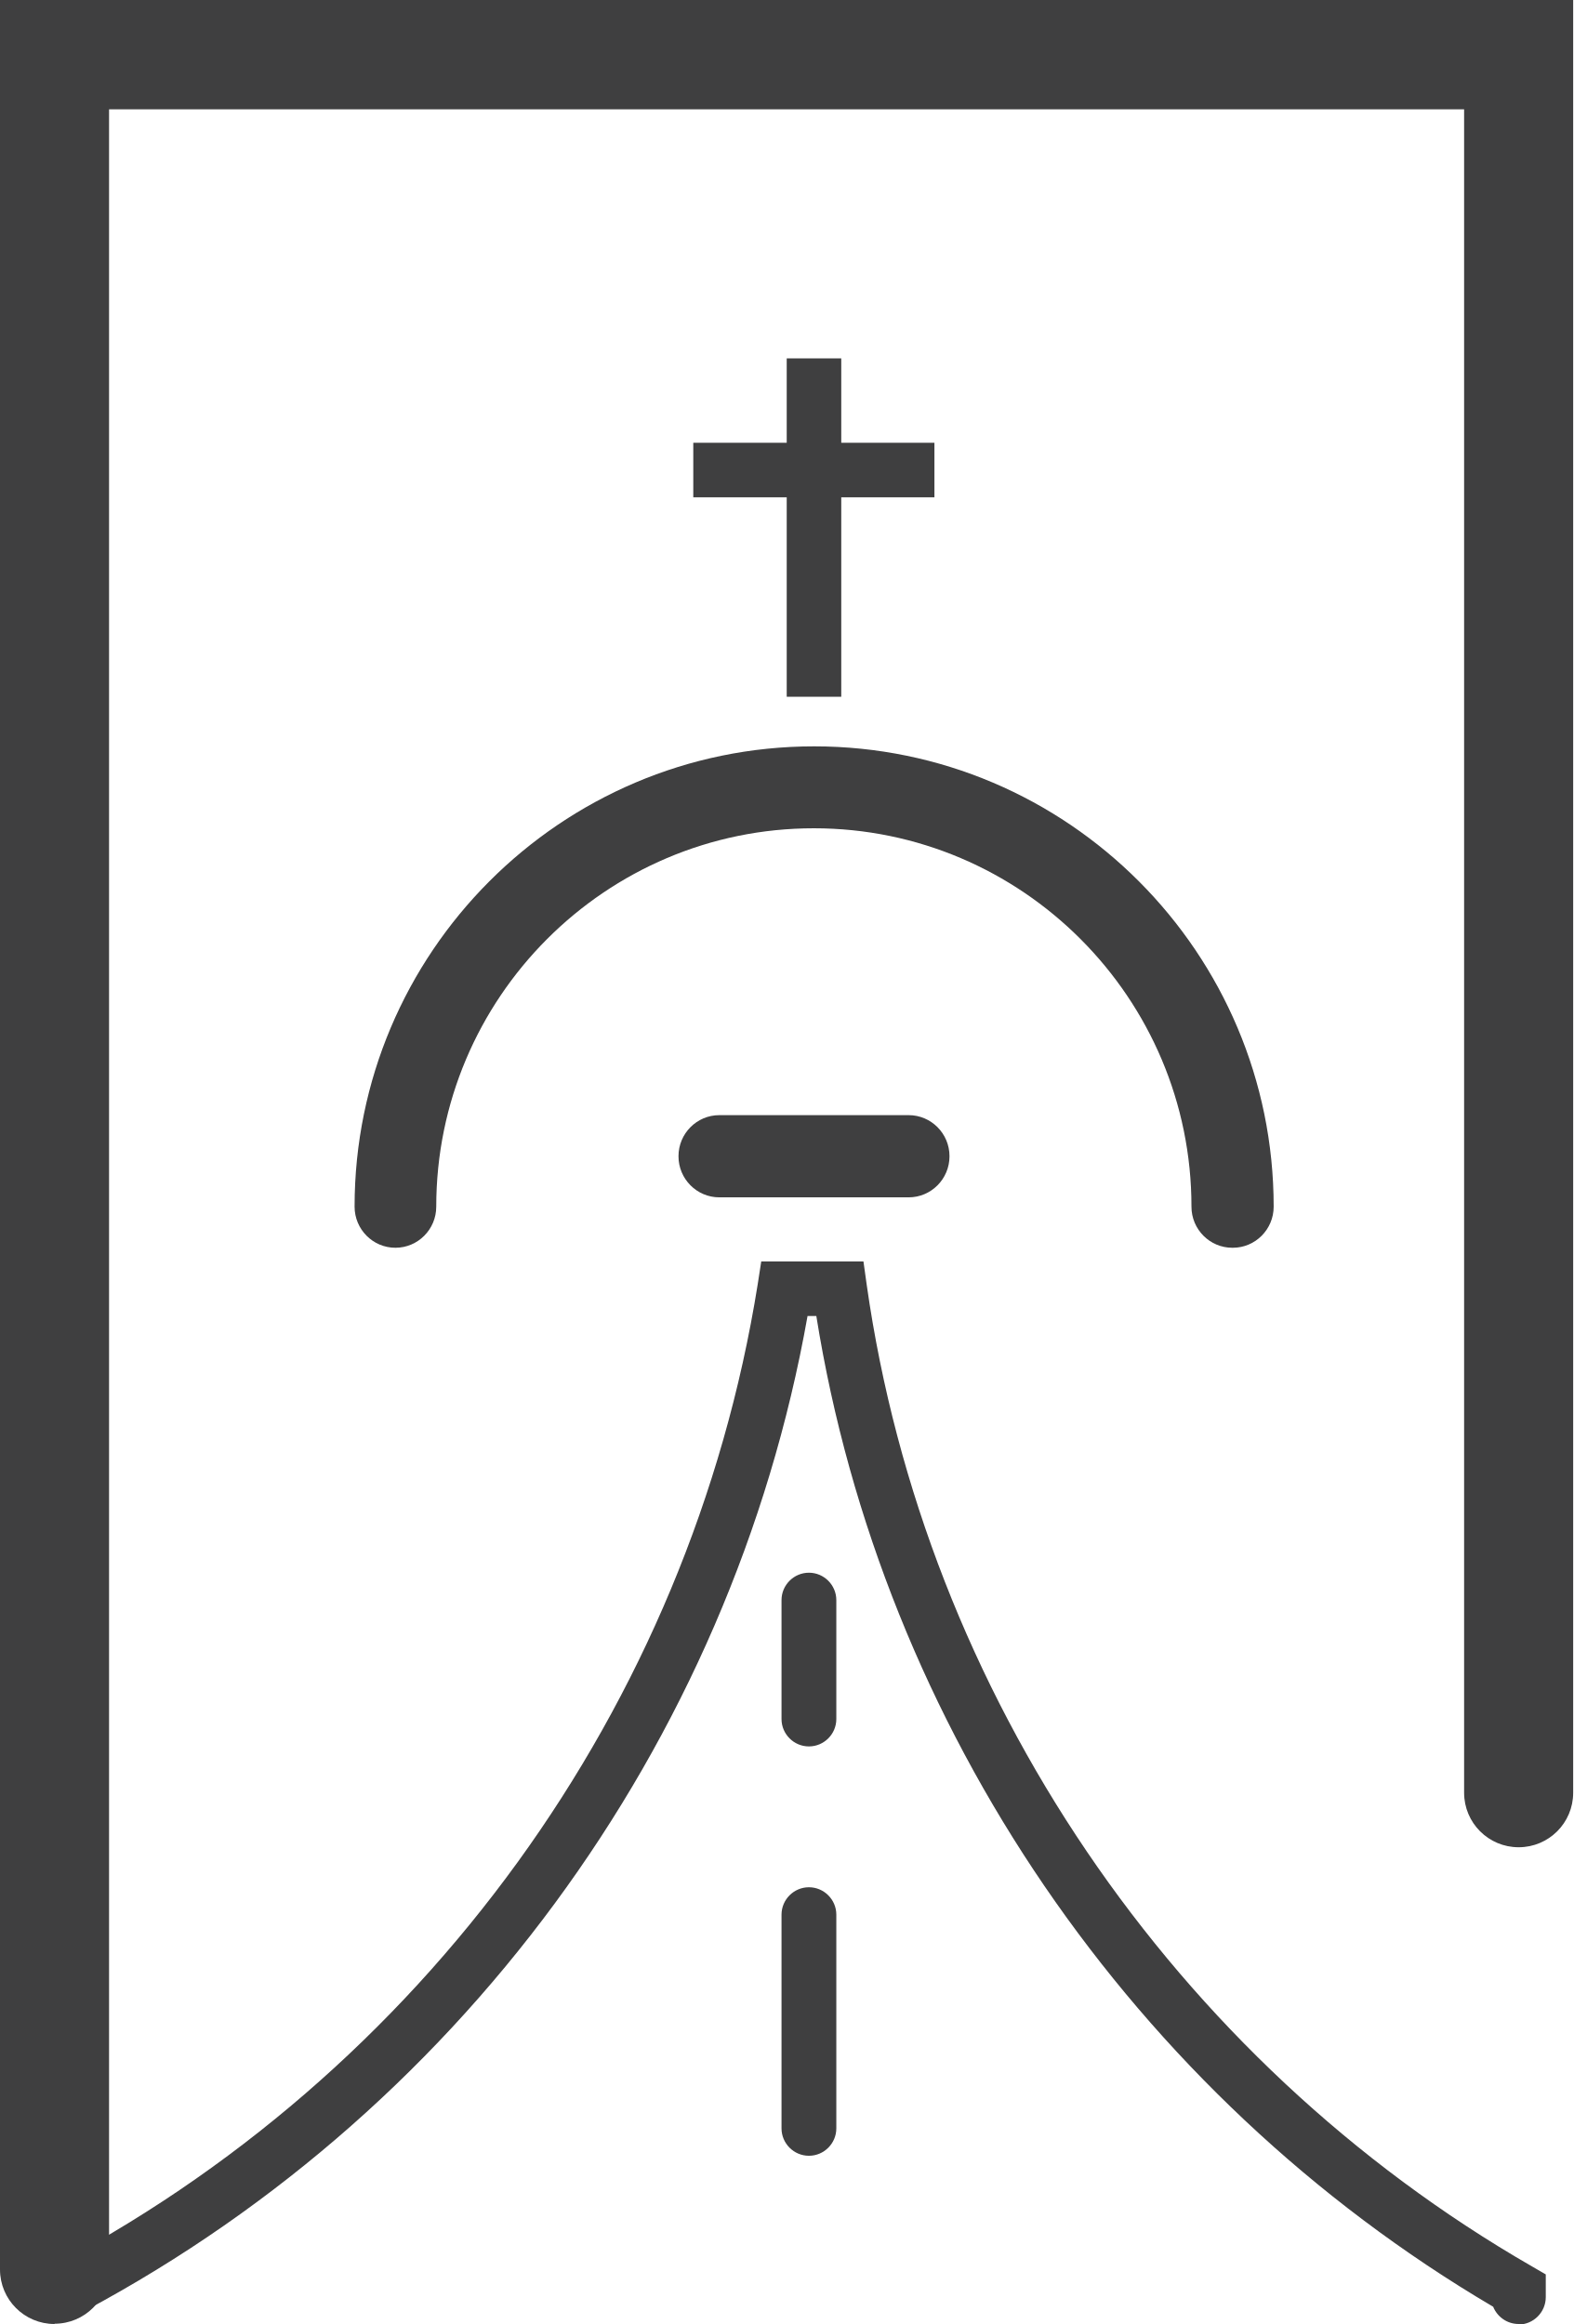
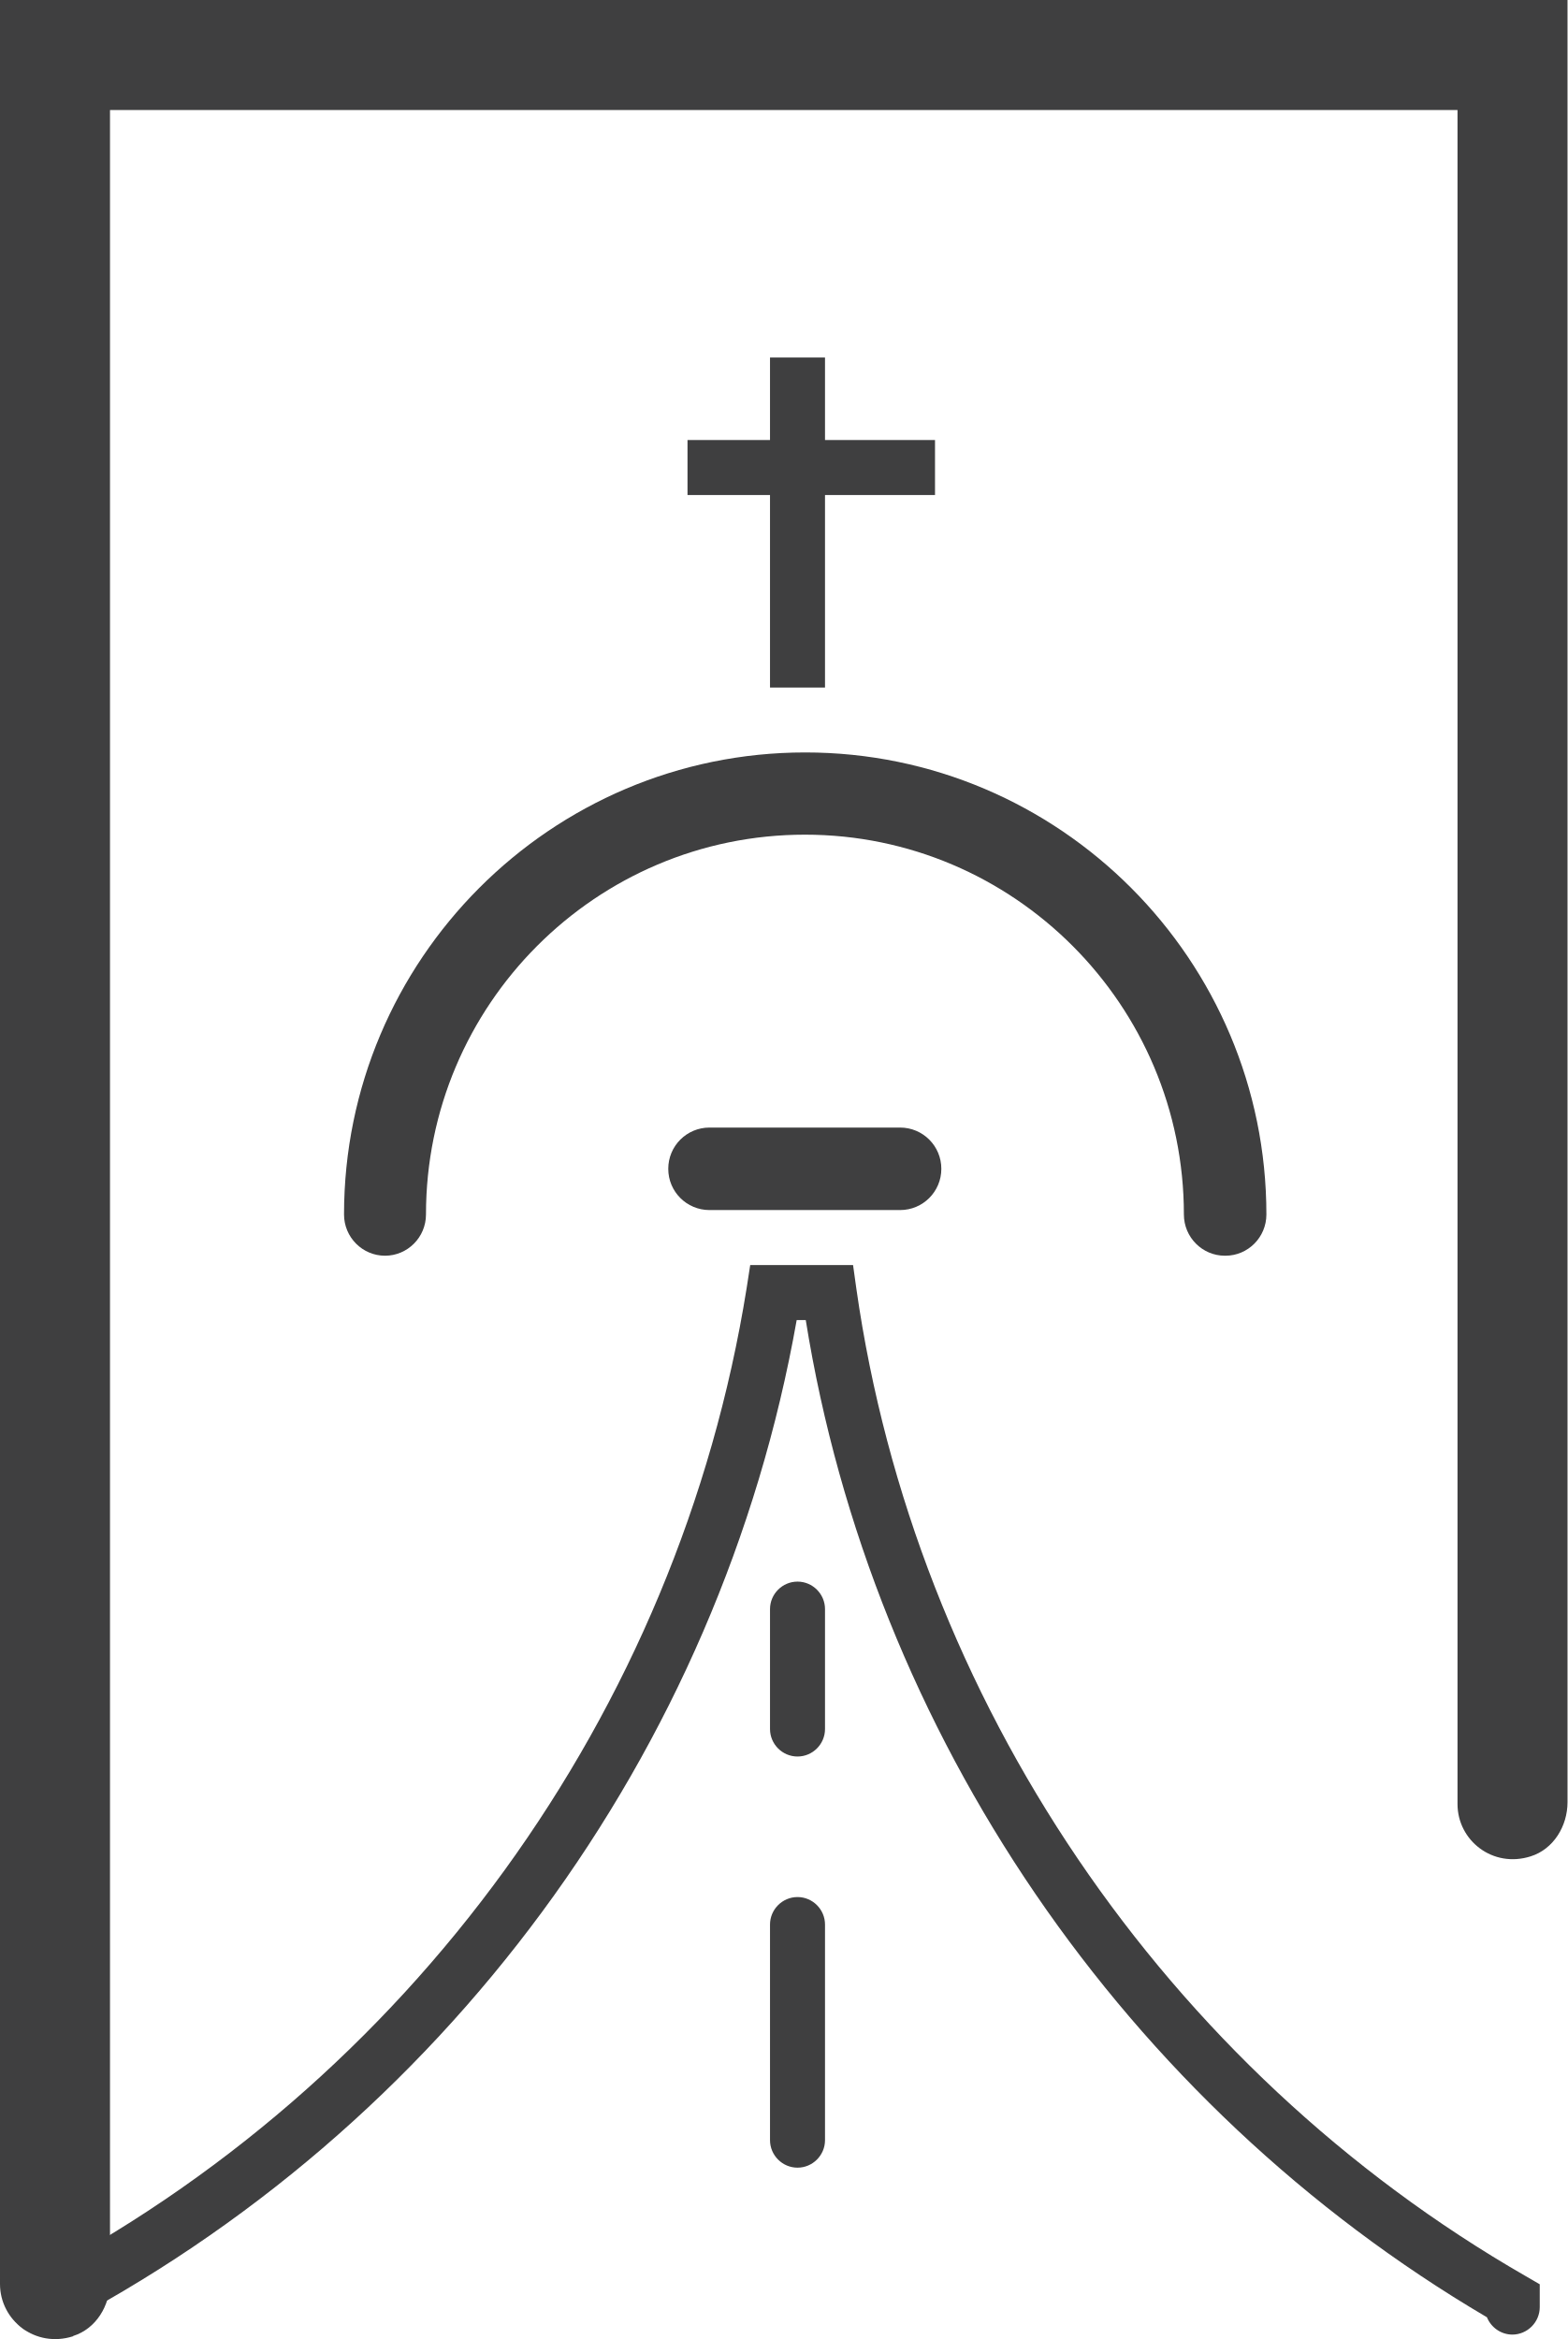
- <svg xmlns="http://www.w3.org/2000/svg" id="Calque_2" data-name="Calque 2" viewBox="0 0 57.41 84.82">
+ <svg xmlns="http://www.w3.org/2000/svg" id="Calque_2" data-name="Calque 2" viewBox="0 0 57 85.05">
  <defs>
    <style>
      .cls-1 {
        fill: #3f3f40;
      }
    </style>
  </defs>
  <g id="Calque_4" data-name="Calque 4">
    <g>
      <g>
-         <path class="cls-1" d="M1.99,84.82c-1.1,0-1.99-.89-1.99-1.99V0H57.41V65.43c0,1.1-.89,1.99-1.99,1.99s-1.99-.89-1.99-1.99V3.99H3.98V82.82c0,1.1-.89,1.99-1.99,1.99Z" />
+         <path class="cls-1" d="M2.66,84.95c-1.38,.44-2.66-.58-2.66-1.9V0H57V65.53c0,.87-.51,1.71-1.34,1.97-1.38,.44-2.66-.58-2.66-1.9V4H4V82.97c0,.87-.51,1.71-1.34,1.97Z" />
        <g>
-           <path class="cls-1" d="M55.42,84.82c-.42,0-.78-.26-.93-.63-13.13-7.73-22.3-21.16-24.7-36.16h-.32c-2.78,15.66-12.83,29.32-27.02,36.65-.49,.25-1.09,.06-1.34-.43s-.06-1.09,.43-1.34c13.89-7.17,23.65-20.64,26.11-36.03l.13-.84h3.73l.12,.86c2.12,14.9,11.2,28.29,24.28,35.82l.5,.29v.83c0,.55-.45,1-1,1Z" />
-           <path class="cls-1" d="M29.52,63.74c-.55,0-1-.45-1-1v-4.34c0-.55,.45-1,1-1s1,.45,1,1v4.34c0,.55-.45,1-1,1Z" />
-           <path class="cls-1" d="M29.52,78.68c-.55,0-1-.45-1-1v-7.8c0-.55,.45-1,1-1s1,.45,1,1v7.8c0,.55-.45,1-1,1Z" />
+           <path class="cls-1" d="M55,84.89c-.42,0-.78-.26-.93-.63-13.17-7.75-22.36-21.22-24.77-36.26h-.33c-2.78,15.71-12.86,29.4-27.09,36.75-.49,.25-1.09,.06-1.34-.43s-.06-1.09,.43-1.35c13.92-7.19,23.71-20.7,26.18-36.13l.13-.84h3.74l.12,.86c2.13,14.94,11.23,28.37,24.35,35.91l.5,.29v.83c0,.55-.45,1-1,1Z" />
+           <path class="cls-1" d="M29,63.87c-.55,0-1-.45-1-1v-4.36c0-.55,.45-1,1-1s1,.45,1,1v4.36c0,.55-.45,1-1,1Z" />
+           <path class="cls-1" d="M29,78.82c-.55,0-1-.45-1-1v-7.84c0-.55,.45-1,1-1s1,.45,1,1v7.84c0,.55-.45,1-1,1Z" />
        </g>
      </g>
      <g>
-         <path class="cls-1" d="M44.97,45.54c-.82,0-1.49-.67-1.49-1.5,0-7.61-6.18-13.81-13.78-13.81s-13.78,6.19-13.78,13.81c0,.83-.67,1.5-1.49,1.5s-1.49-.67-1.49-1.5c0-9.26,7.52-16.8,16.77-16.8s16.77,7.54,16.77,16.8c0,.83-.67,1.5-1.49,1.5Z" />
-         <path class="cls-1" d="M33.16,43.7h-6.91c-.82,0-1.49-.67-1.49-1.5s.67-1.5,1.49-1.5h6.91c.82,0,1.49,.67,1.49,1.5s-.67,1.5-1.49,1.5Z" />
+         <path class="cls-1" d="M44.54,45.66c-.82,0-1.49-.67-1.49-1.5,0-7.61-6.18-13.81-13.78-13.81s-13.78,6.19-13.78,13.81c0,.83-.67,1.5-1.49,1.5s-1.49-.67-1.49-1.5c0-9.26,7.52-16.8,16.77-16.8s16.77,7.54,16.77,16.8c0,.83-.67,1.5-1.49,1.5Z" />
+         <path class="cls-1" d="M32.73,44h-6.93c-.83,0-1.5-.67-1.5-1.5s.67-1.5,1.5-1.5h6.93c.83,0,1.5,.67,1.5,1.5s-.67,1.5-1.5,1.5Z" />
      </g>
      <g>
-         <rect class="cls-1" x="28.71" y="13.08" width="1.99" height="12.35" />
-         <rect class="cls-1" x="25.3" y="16.16" width="8.8" height="1.99" />
+         <rect class="cls-1" x="28" y="13" width="2" height="12" />
+         <rect class="cls-1" x="25" y="16" width="9" height="2" />
      </g>
    </g>
  </g>
</svg>
